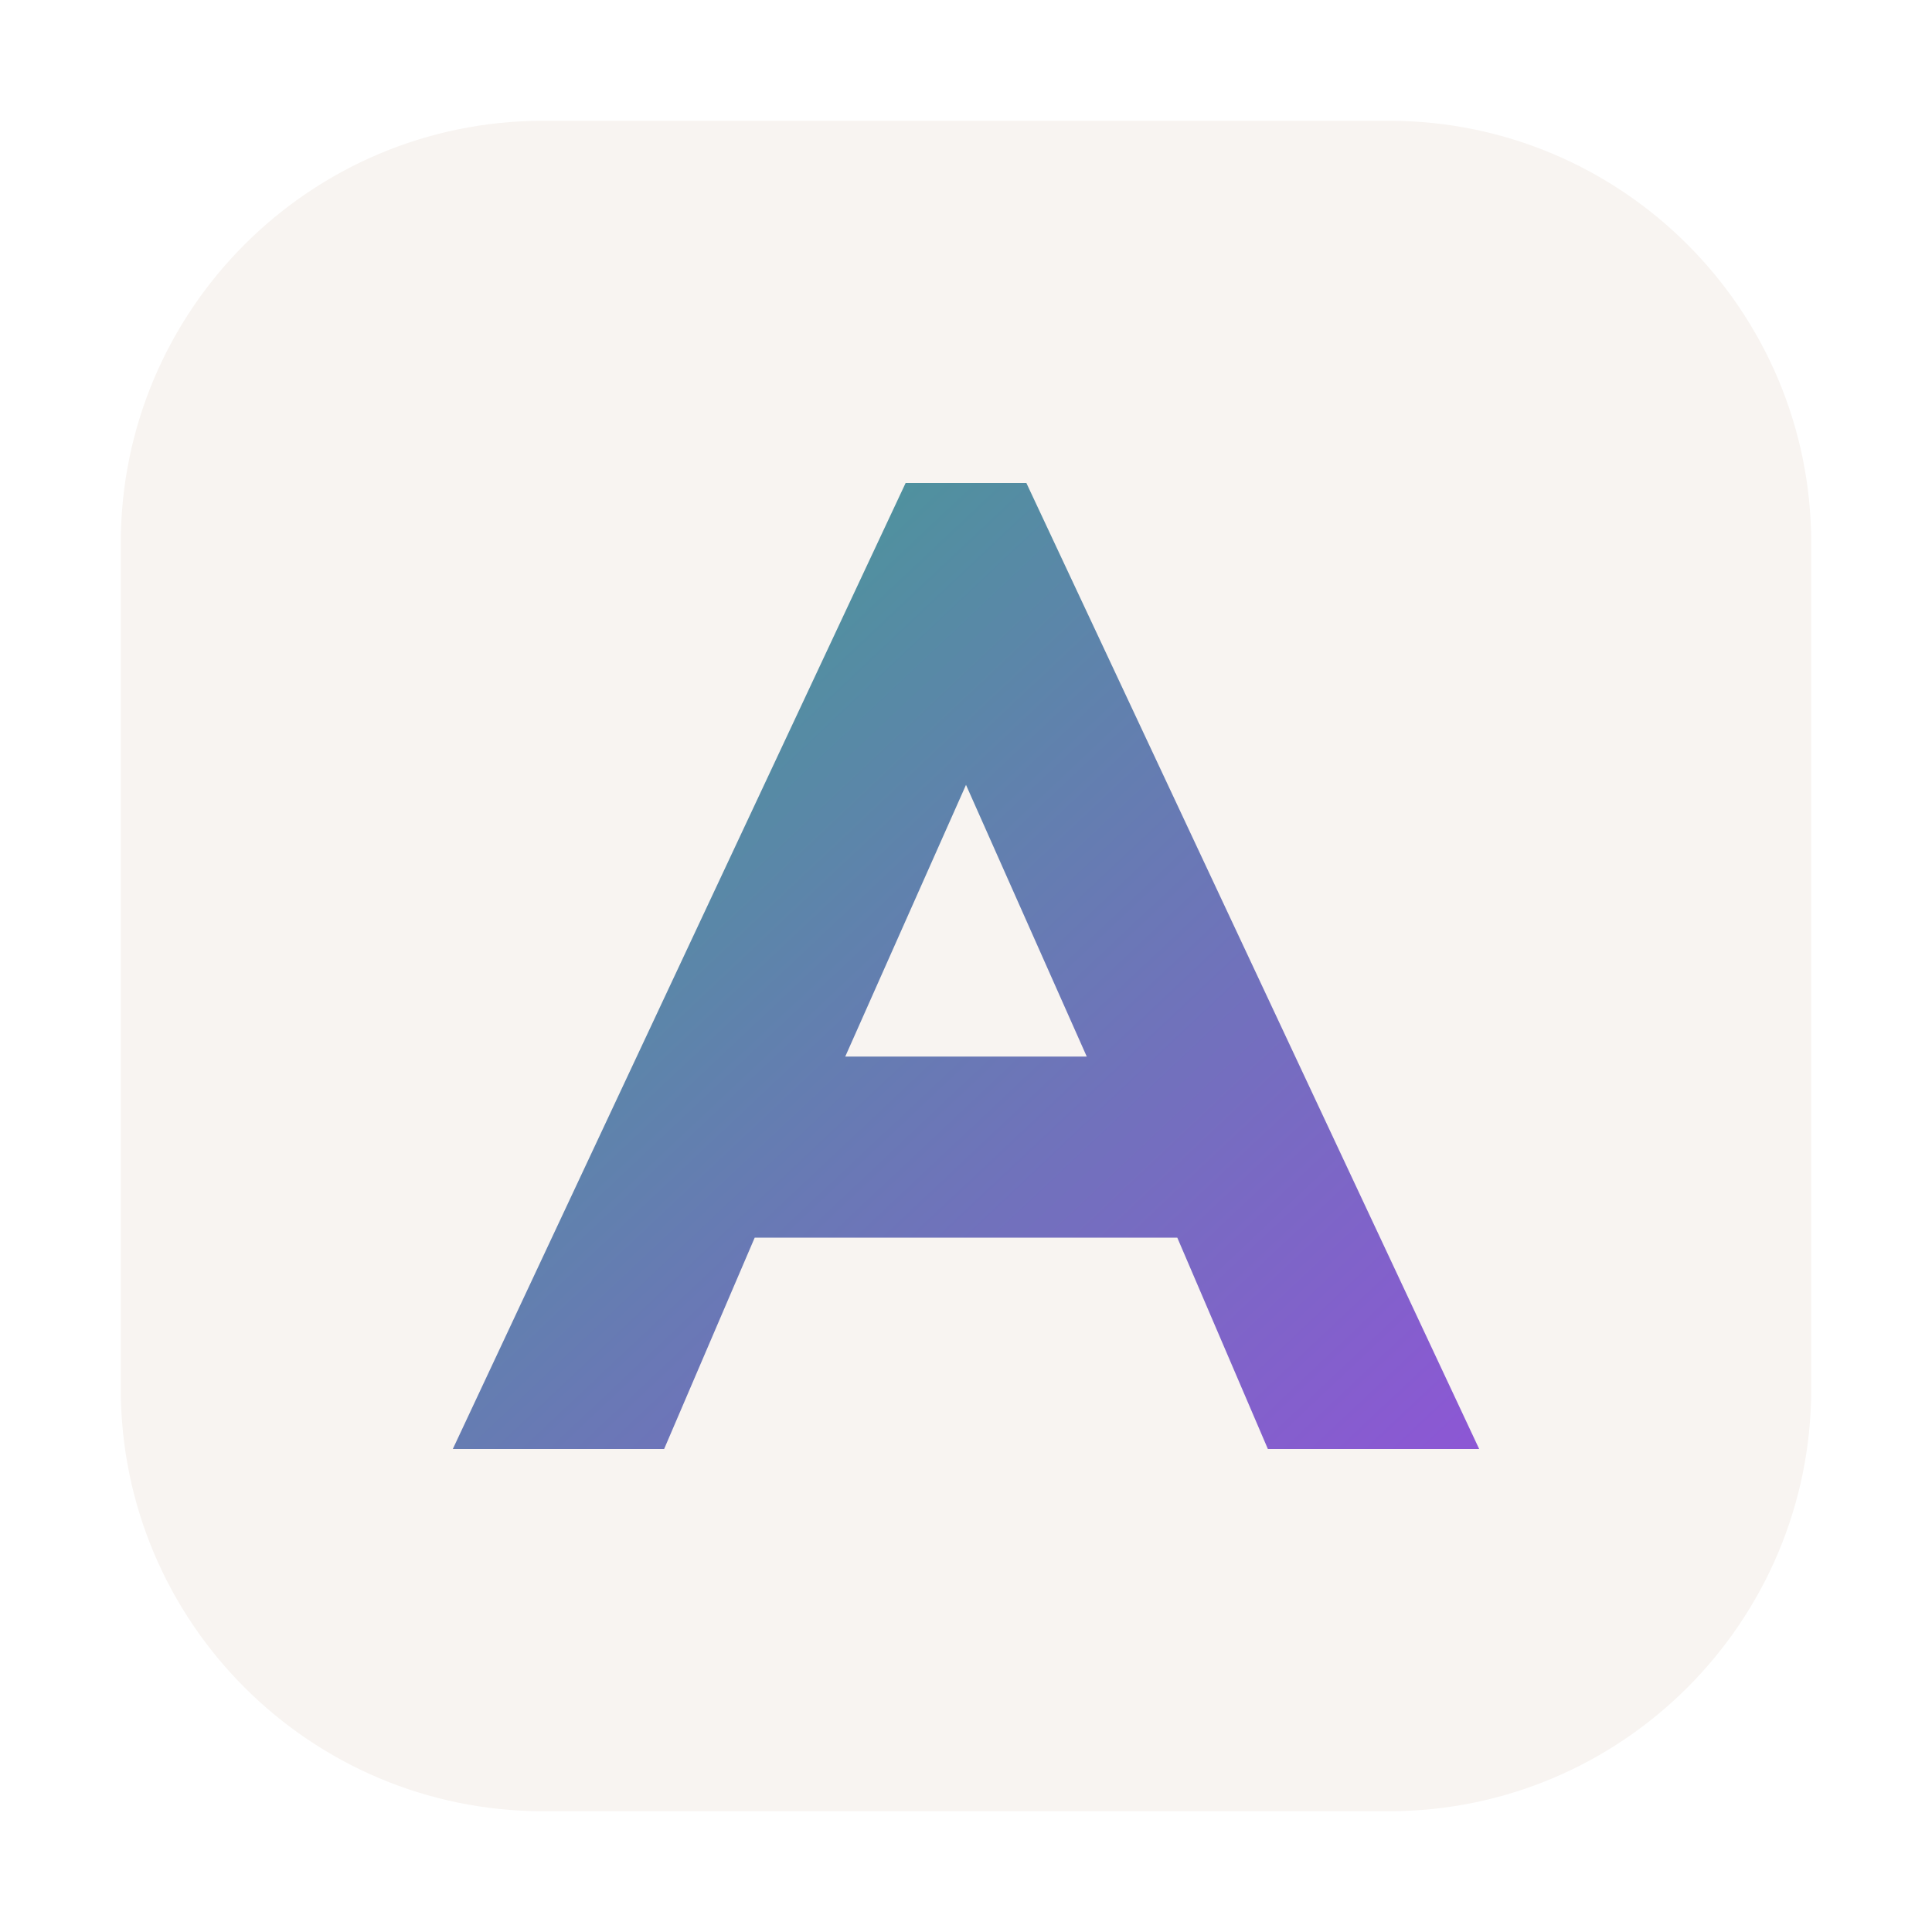
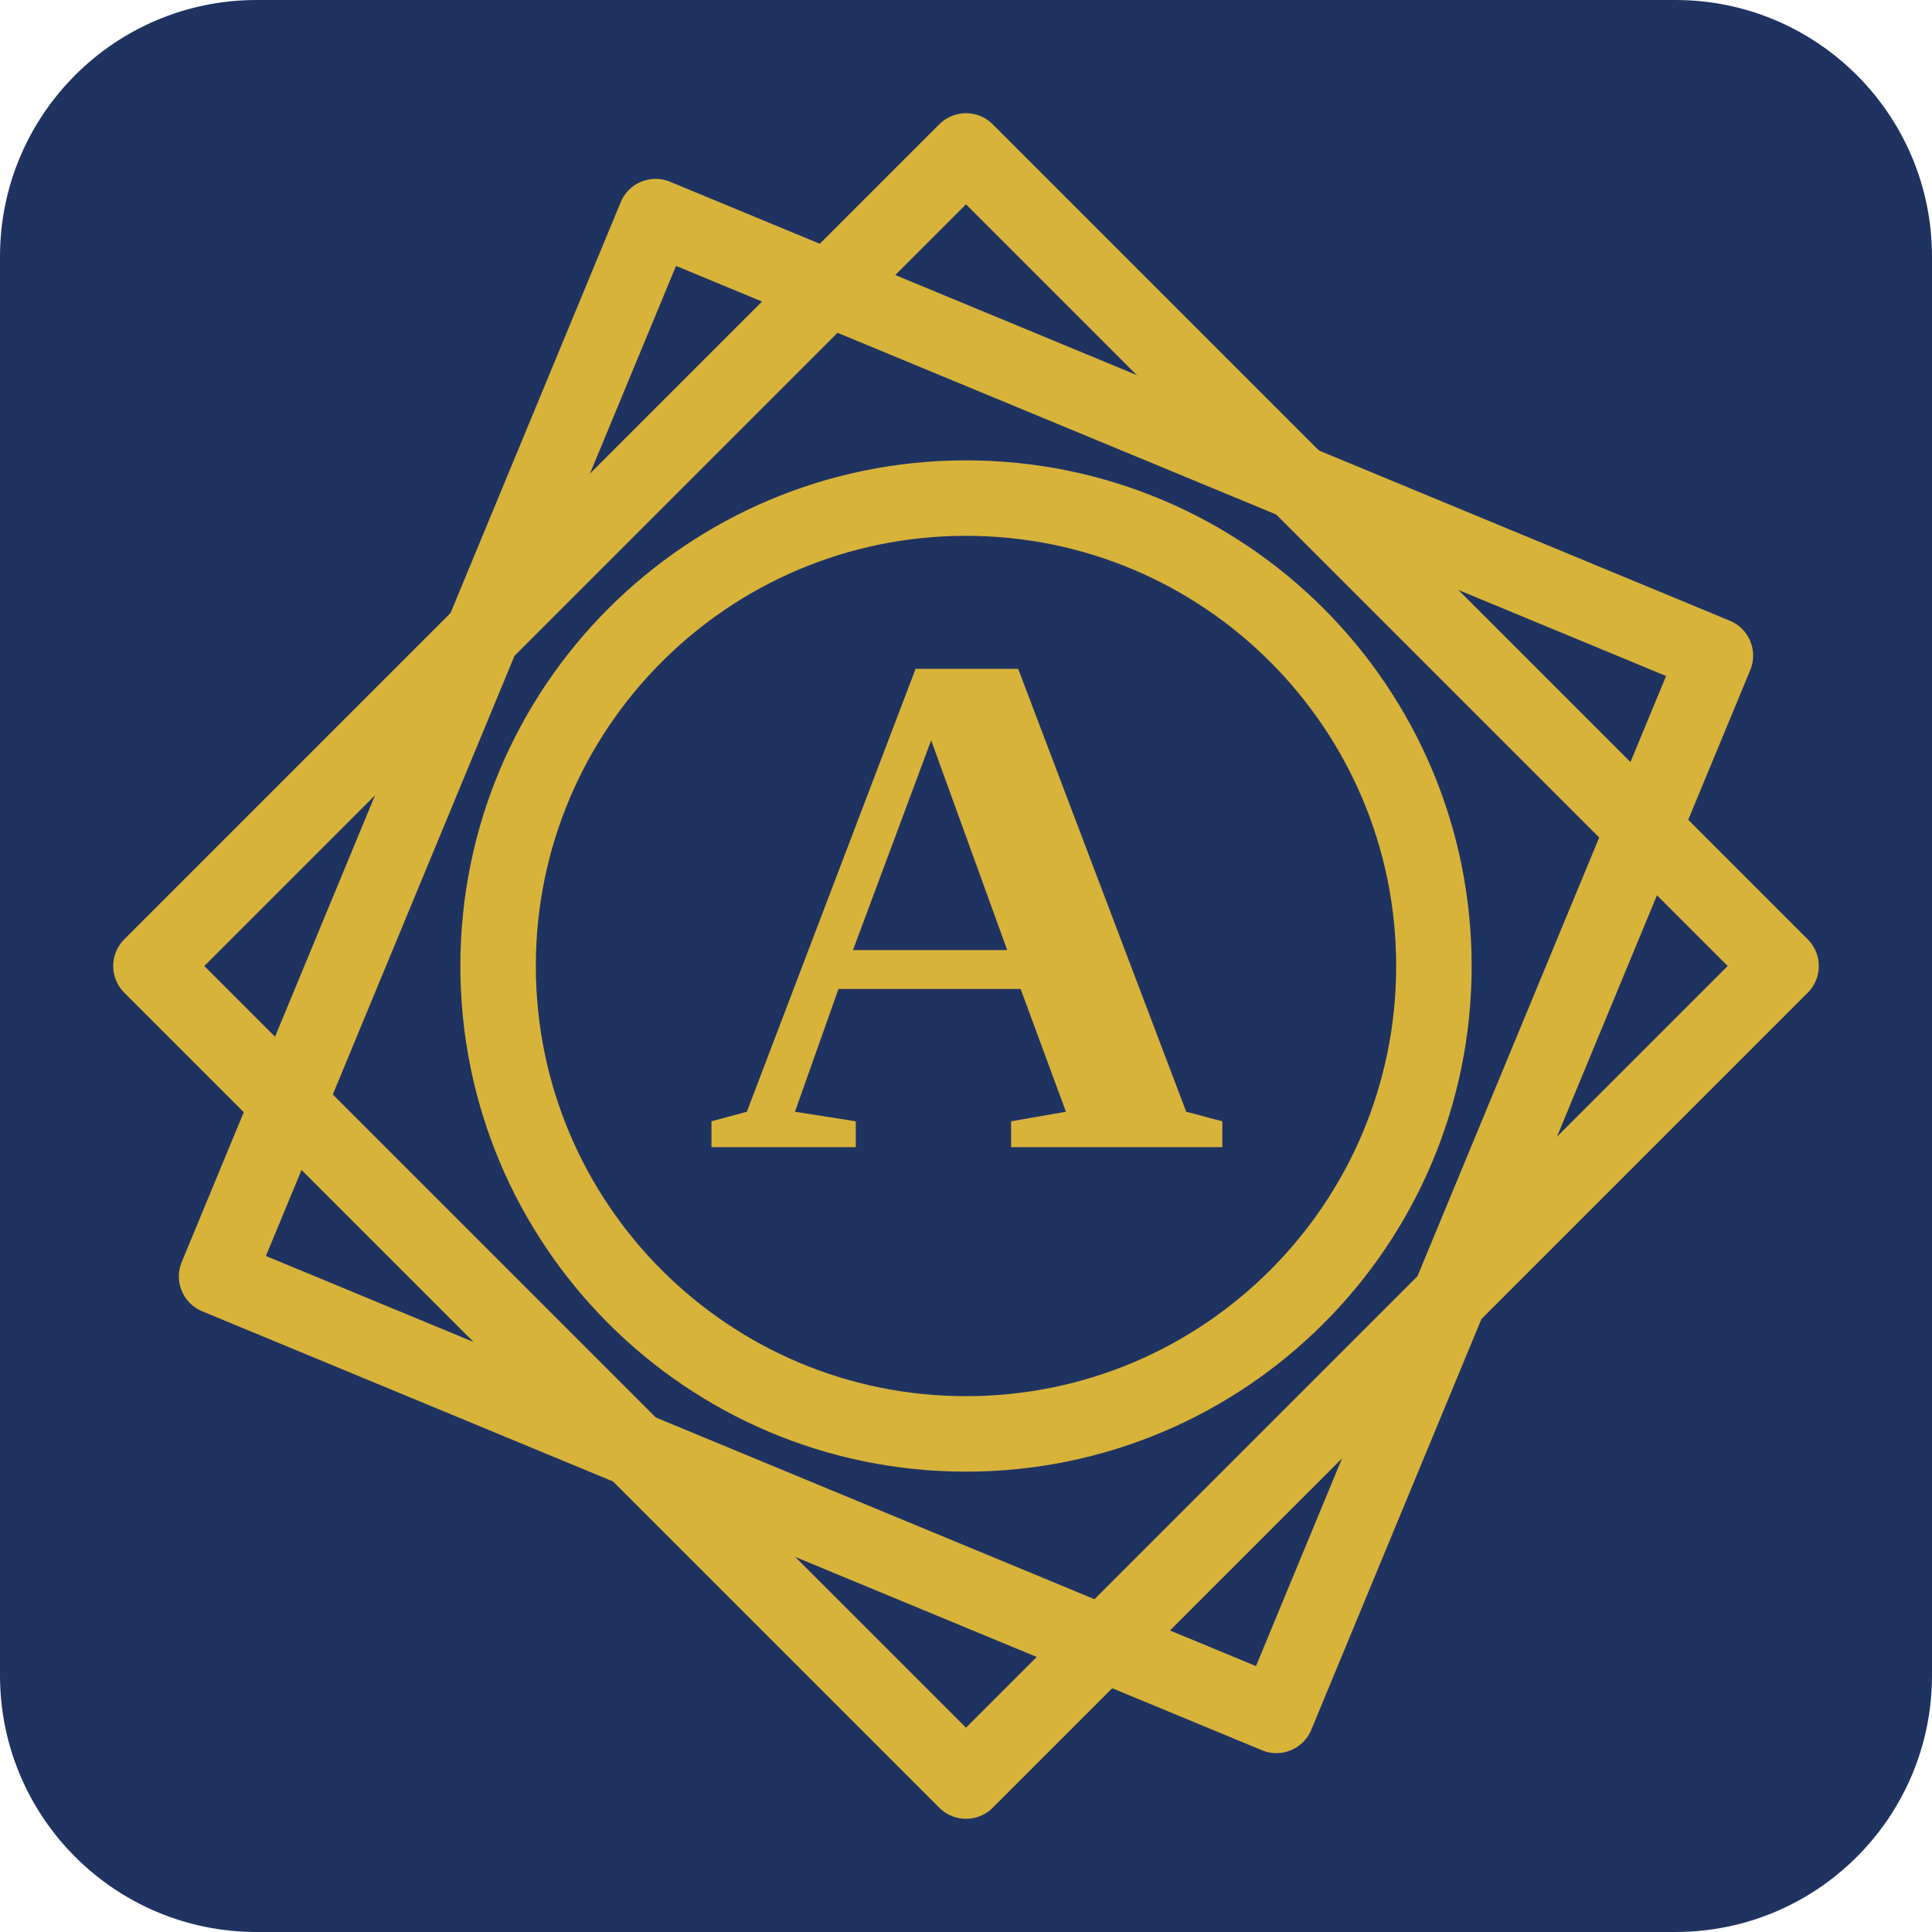
- <svg xmlns="http://www.w3.org/2000/svg" viewBox="0 0 64 64" role="img" aria-label="Arituza icon">
-   <defs>
-     <linearGradient id="g" x1="0" y1="0" x2="1" y2="1">
-       <stop offset="0%" stop-color="#3ea28f" />
-       <stop offset="100%" stop-color="#8d56d5" />
-     </linearGradient>
-   </defs>
-   <rect x="4" y="4" width="56" height="56" rx="14" fill="#f8f4f1" />
-   <path d="M15 48L30 16h4l15 32h-7l-3-7H25l-3 7h-7zm13-13h8l-4-9-4 9z" fill="url(#g)" />
+ <svg xmlns="http://www.w3.org/2000/svg" viewBox="0 0 256 256" role="img" aria-label="Arituza icon">
+   <rect width="256" height="256" rx="34" fill="#1f3361" />
+   <g fill="none" stroke="#d8b33a" stroke-width="10" stroke-linecap="round" stroke-linejoin="round">
+     <polygon points="128 20 182 74 236 128 182 182 128 236 74 182 20 128 74 74" />
+     <polygon points="52 52 204 52 204 204 52 204" transform="rotate(22.5 128 128)" />
+     <circle cx="128" cy="128" r="62" />
+   </g>
+   <text x="128" y="152" text-anchor="middle" fill="#d8b33a" font-family="'Times New Roman', Georgia, serif" font-size="96" font-weight="700">
+     A
+   </text>
</svg>
